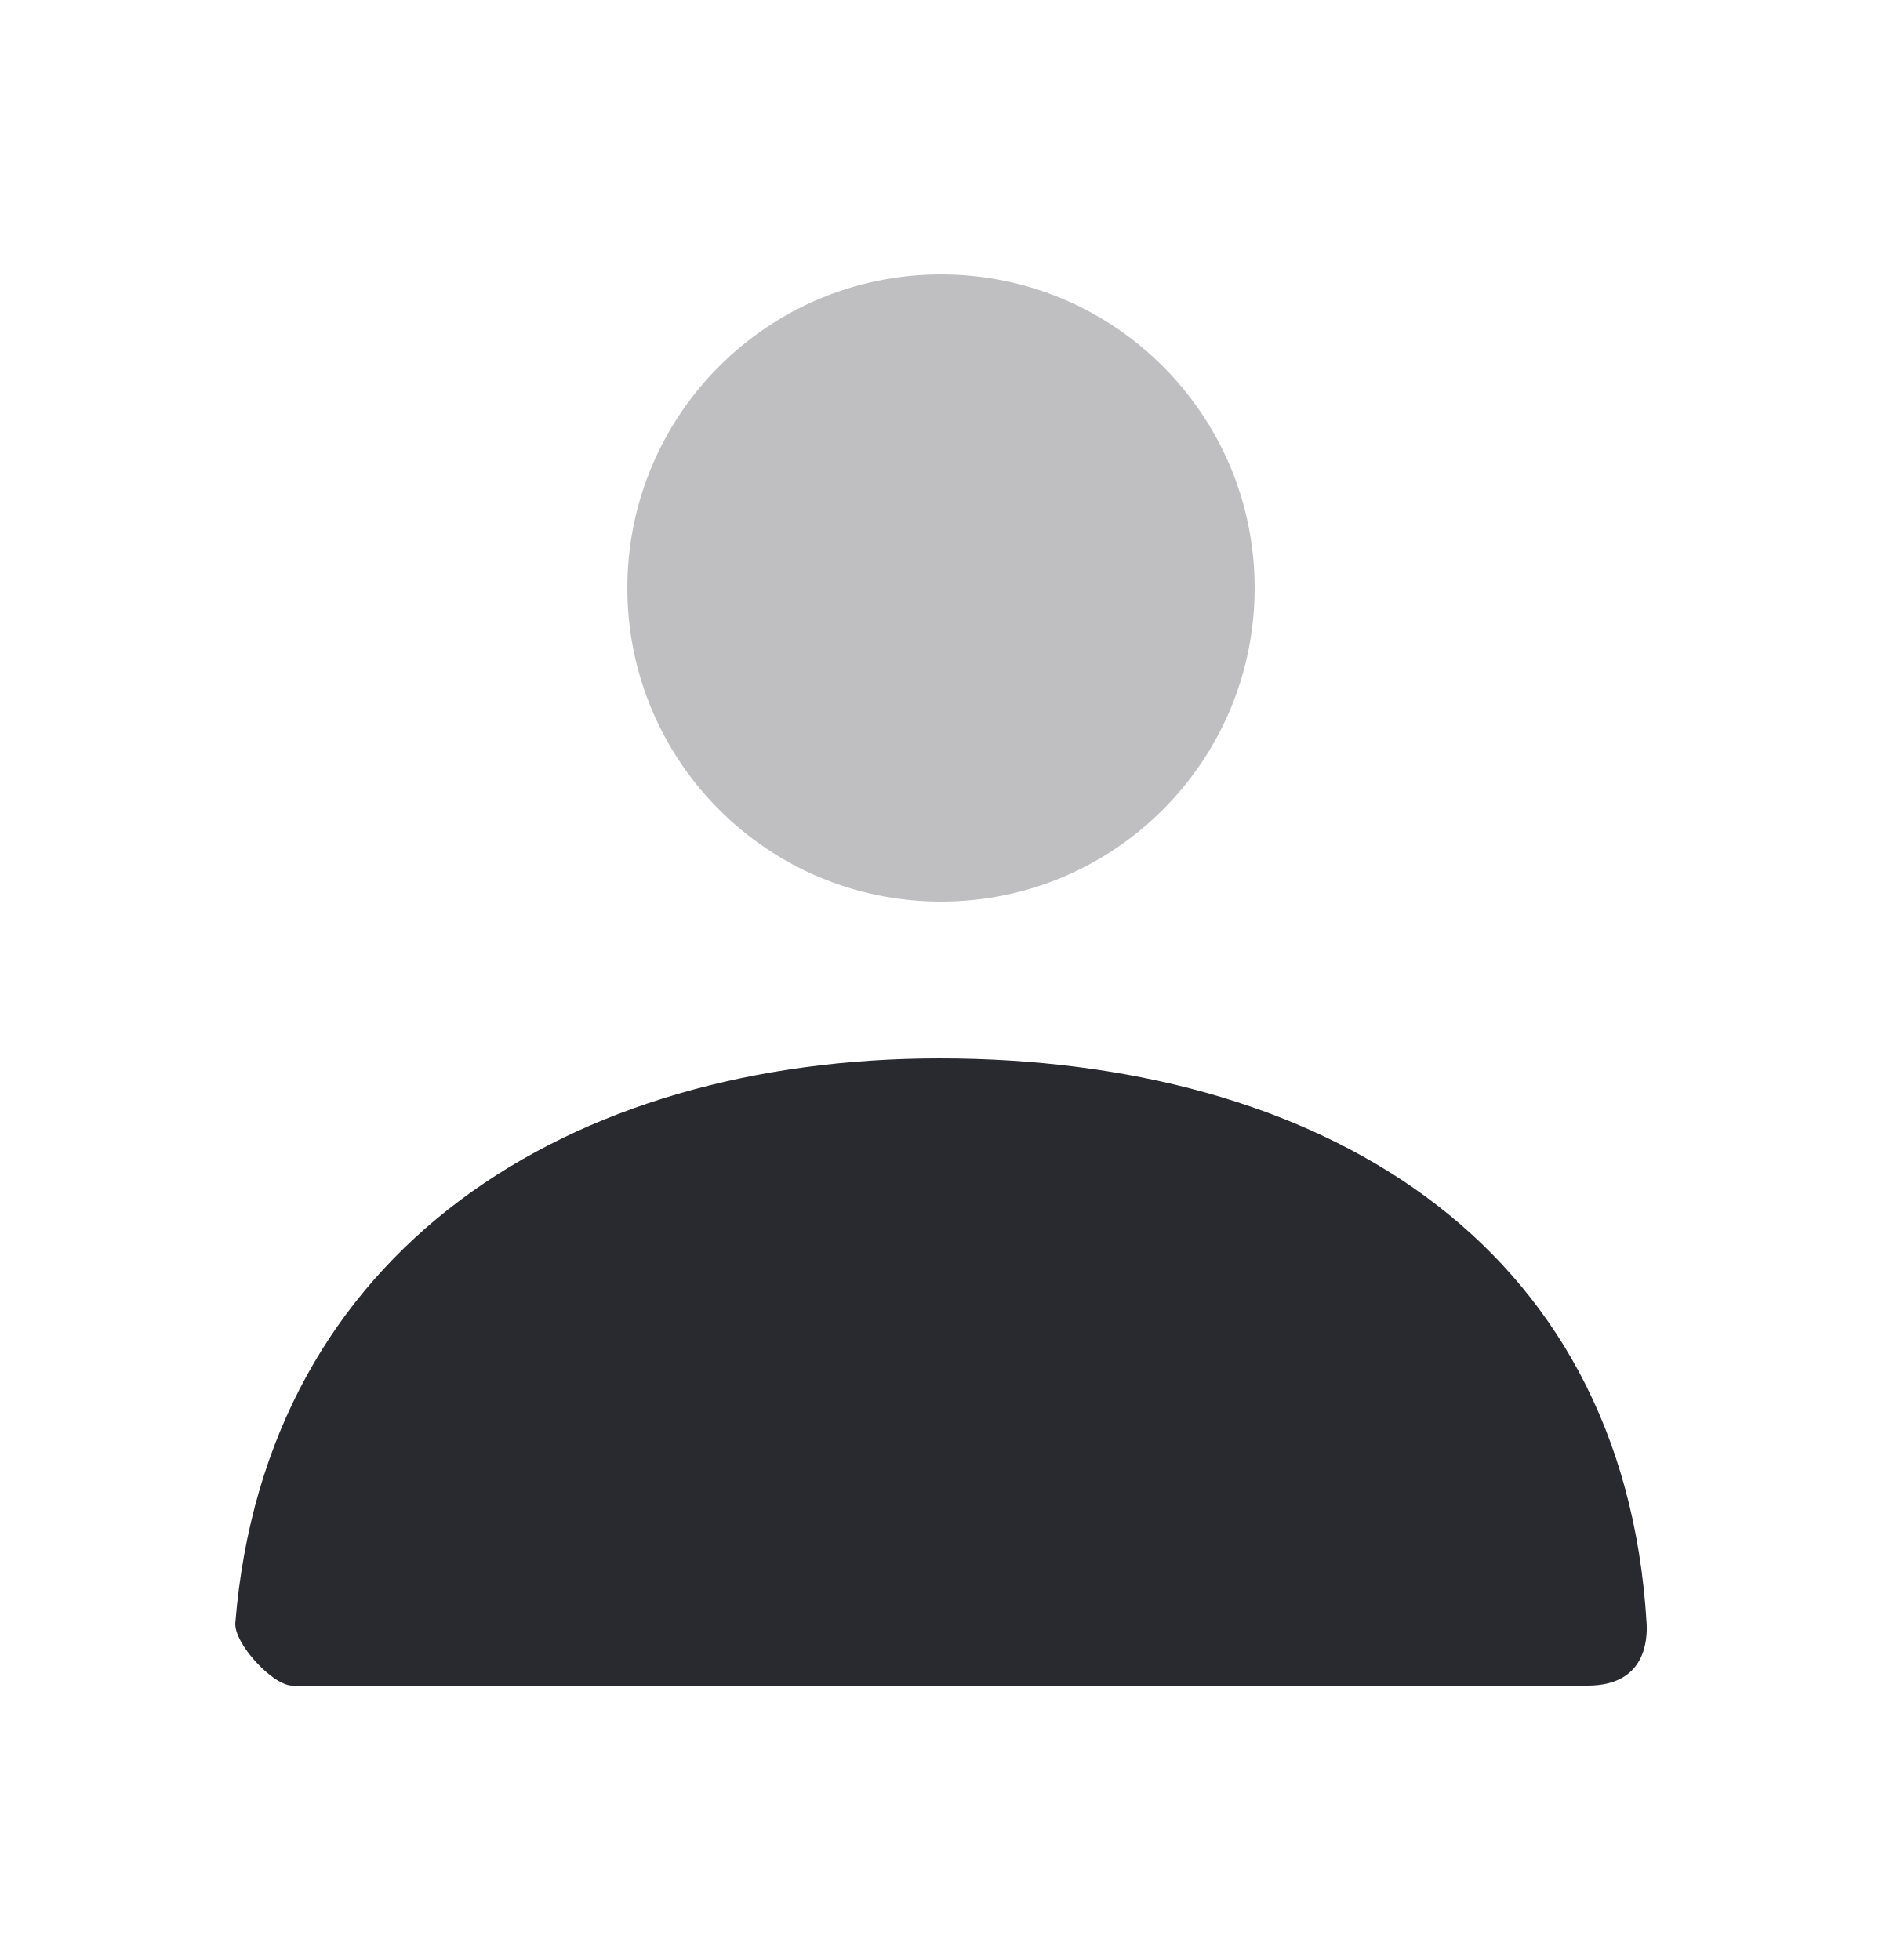
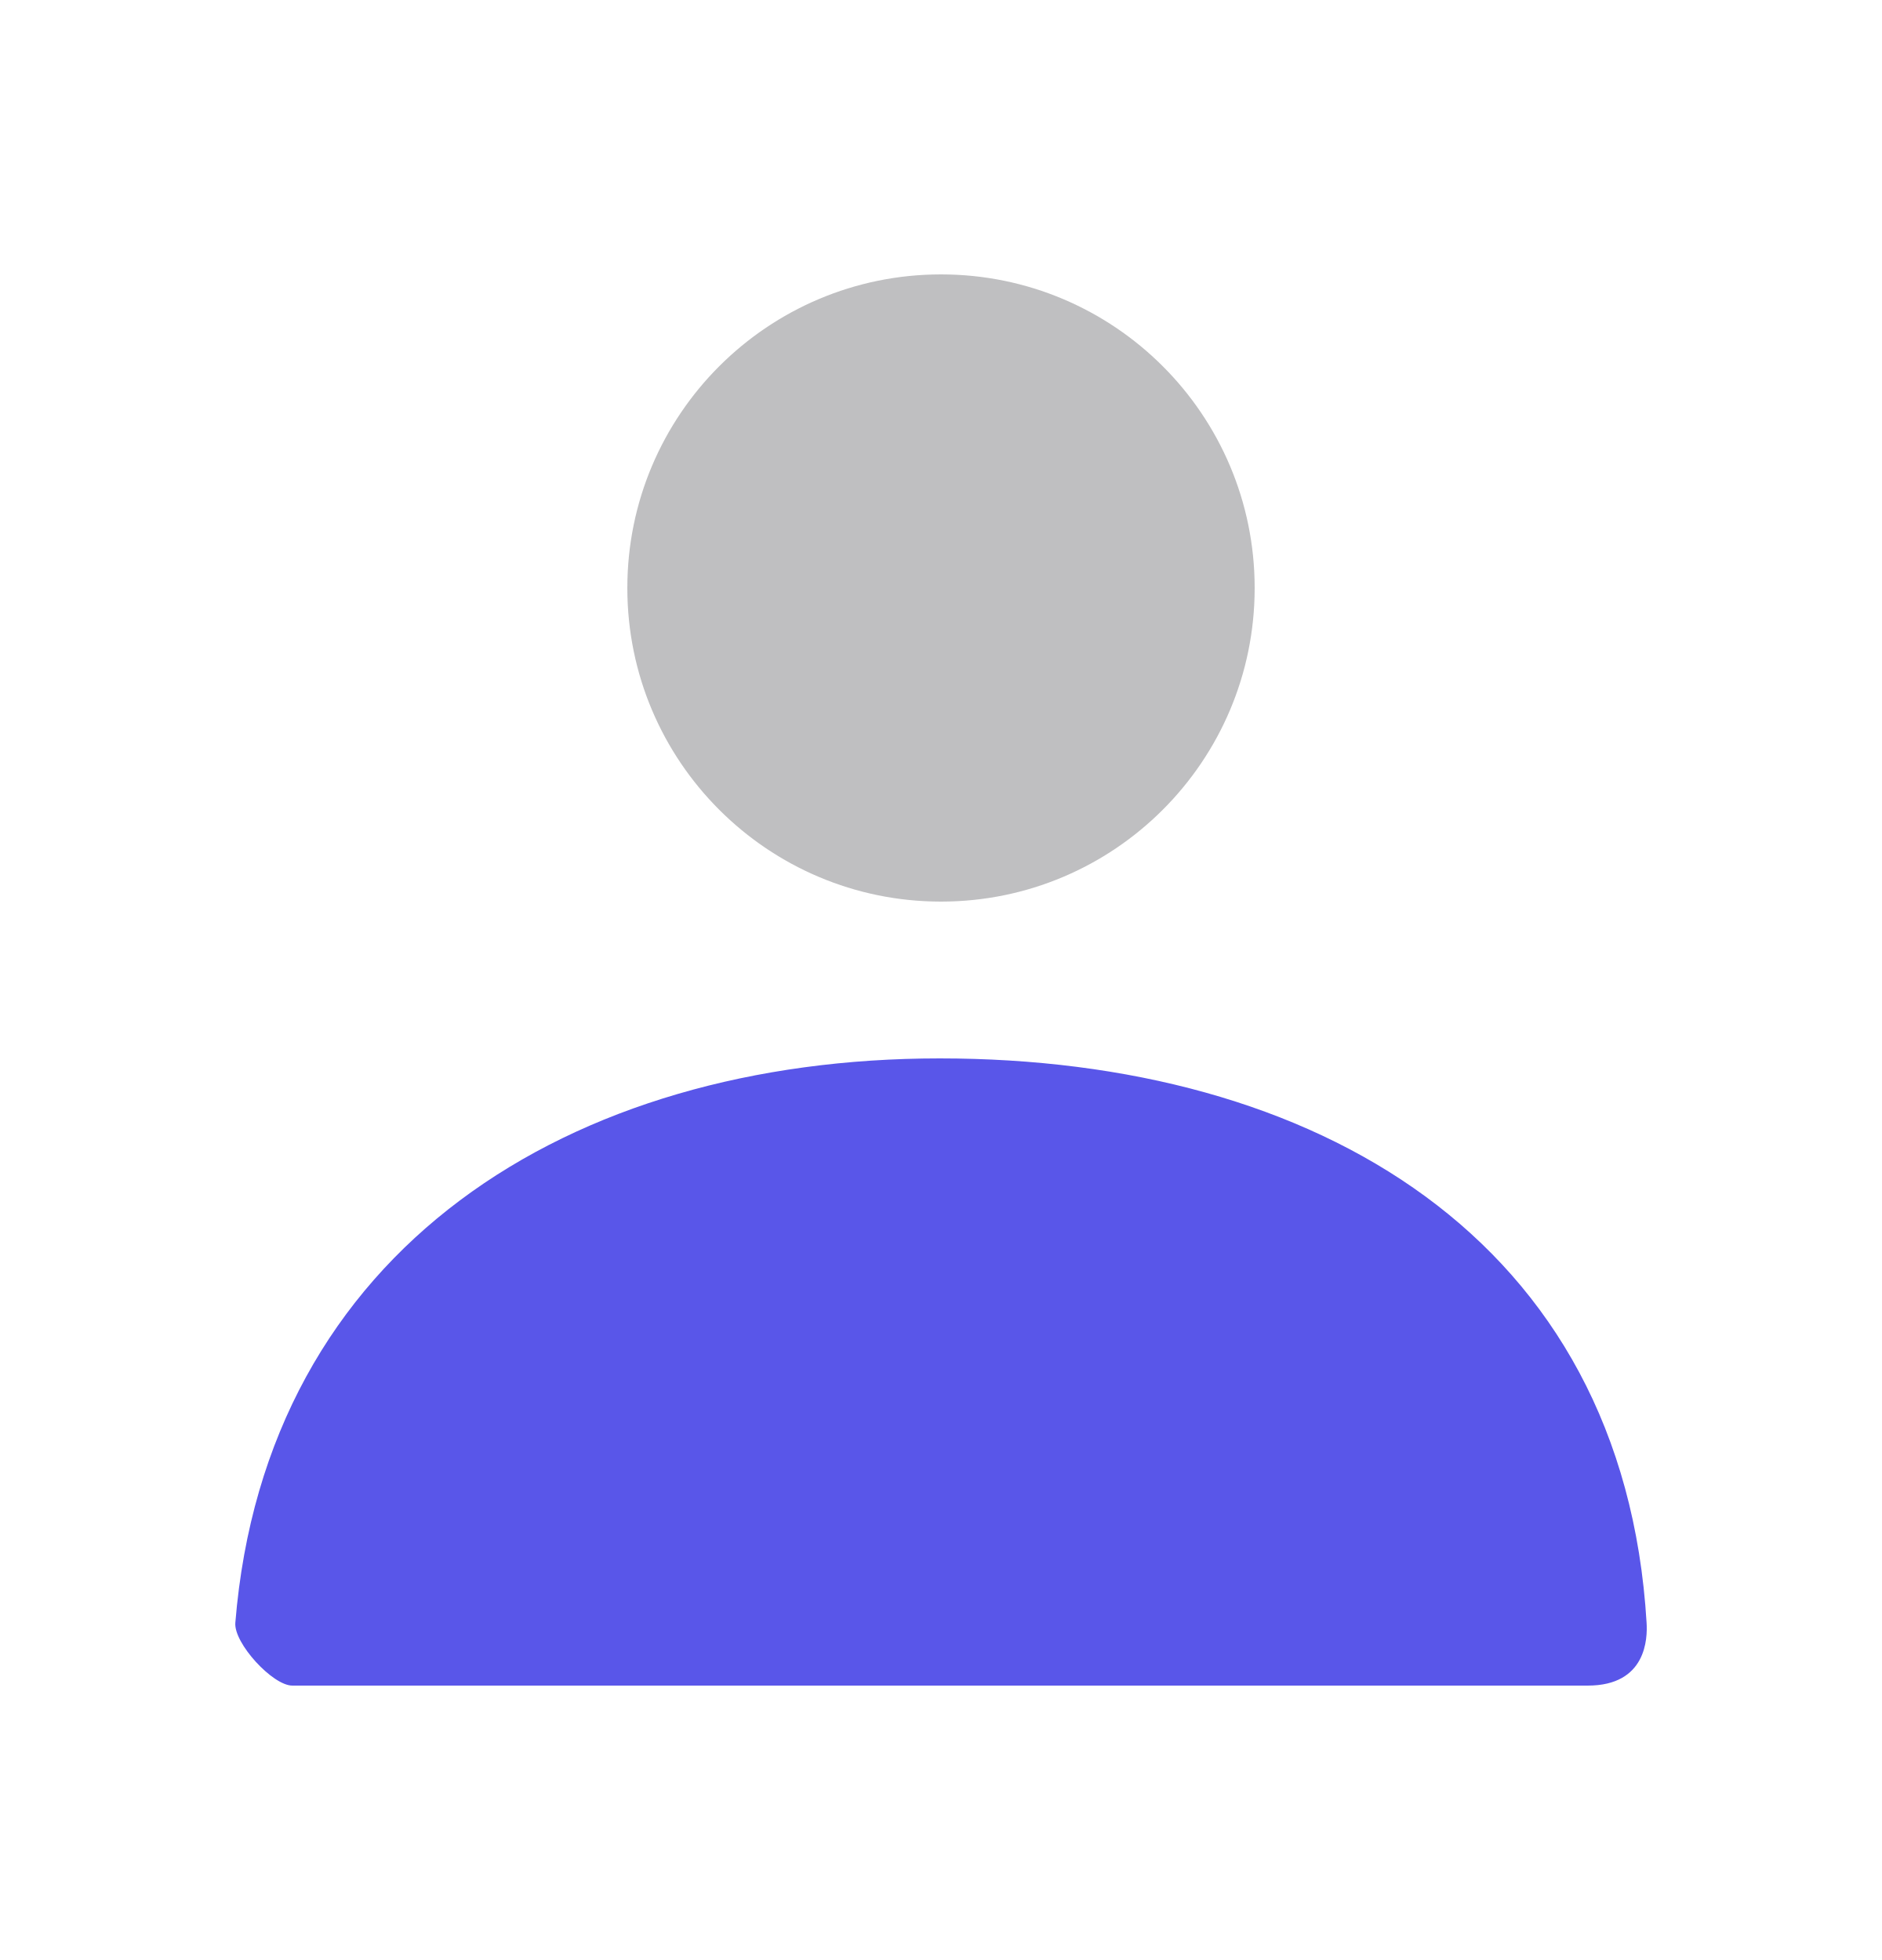
<svg xmlns="http://www.w3.org/2000/svg" width="24" height="25" viewBox="0 0 24 25" fill="none">
  <path opacity="0.3" d="M12 11.5C9.791 11.5 8 9.709 8 7.5C8 5.291 9.791 3.5 12 3.5C14.209 3.5 16 5.291 16 7.5C16 9.709 14.209 11.5 12 11.5Z" fill="#292930" />
-   <path d="M3.001 20.699C3.388 15.927 7.262 13.5 11.983 13.5C16.771 13.5 20.705 15.793 20.998 20.7C21.01 20.895 20.998 21.5 20.247 21.5C16.541 21.5 11.035 21.5 3.728 21.5C3.477 21.5 2.98 20.959 3.001 20.699Z" fill="#292930" />
+   <path d="M3.001 20.699C3.388 15.927 7.262 13.5 11.983 13.5C16.771 13.5 20.705 15.793 20.998 20.7C21.01 20.895 20.998 21.5 20.247 21.5C16.541 21.5 11.035 21.5 3.728 21.5C3.477 21.5 2.98 20.959 3.001 20.699Z" fill="#5956E9" />
</svg>
